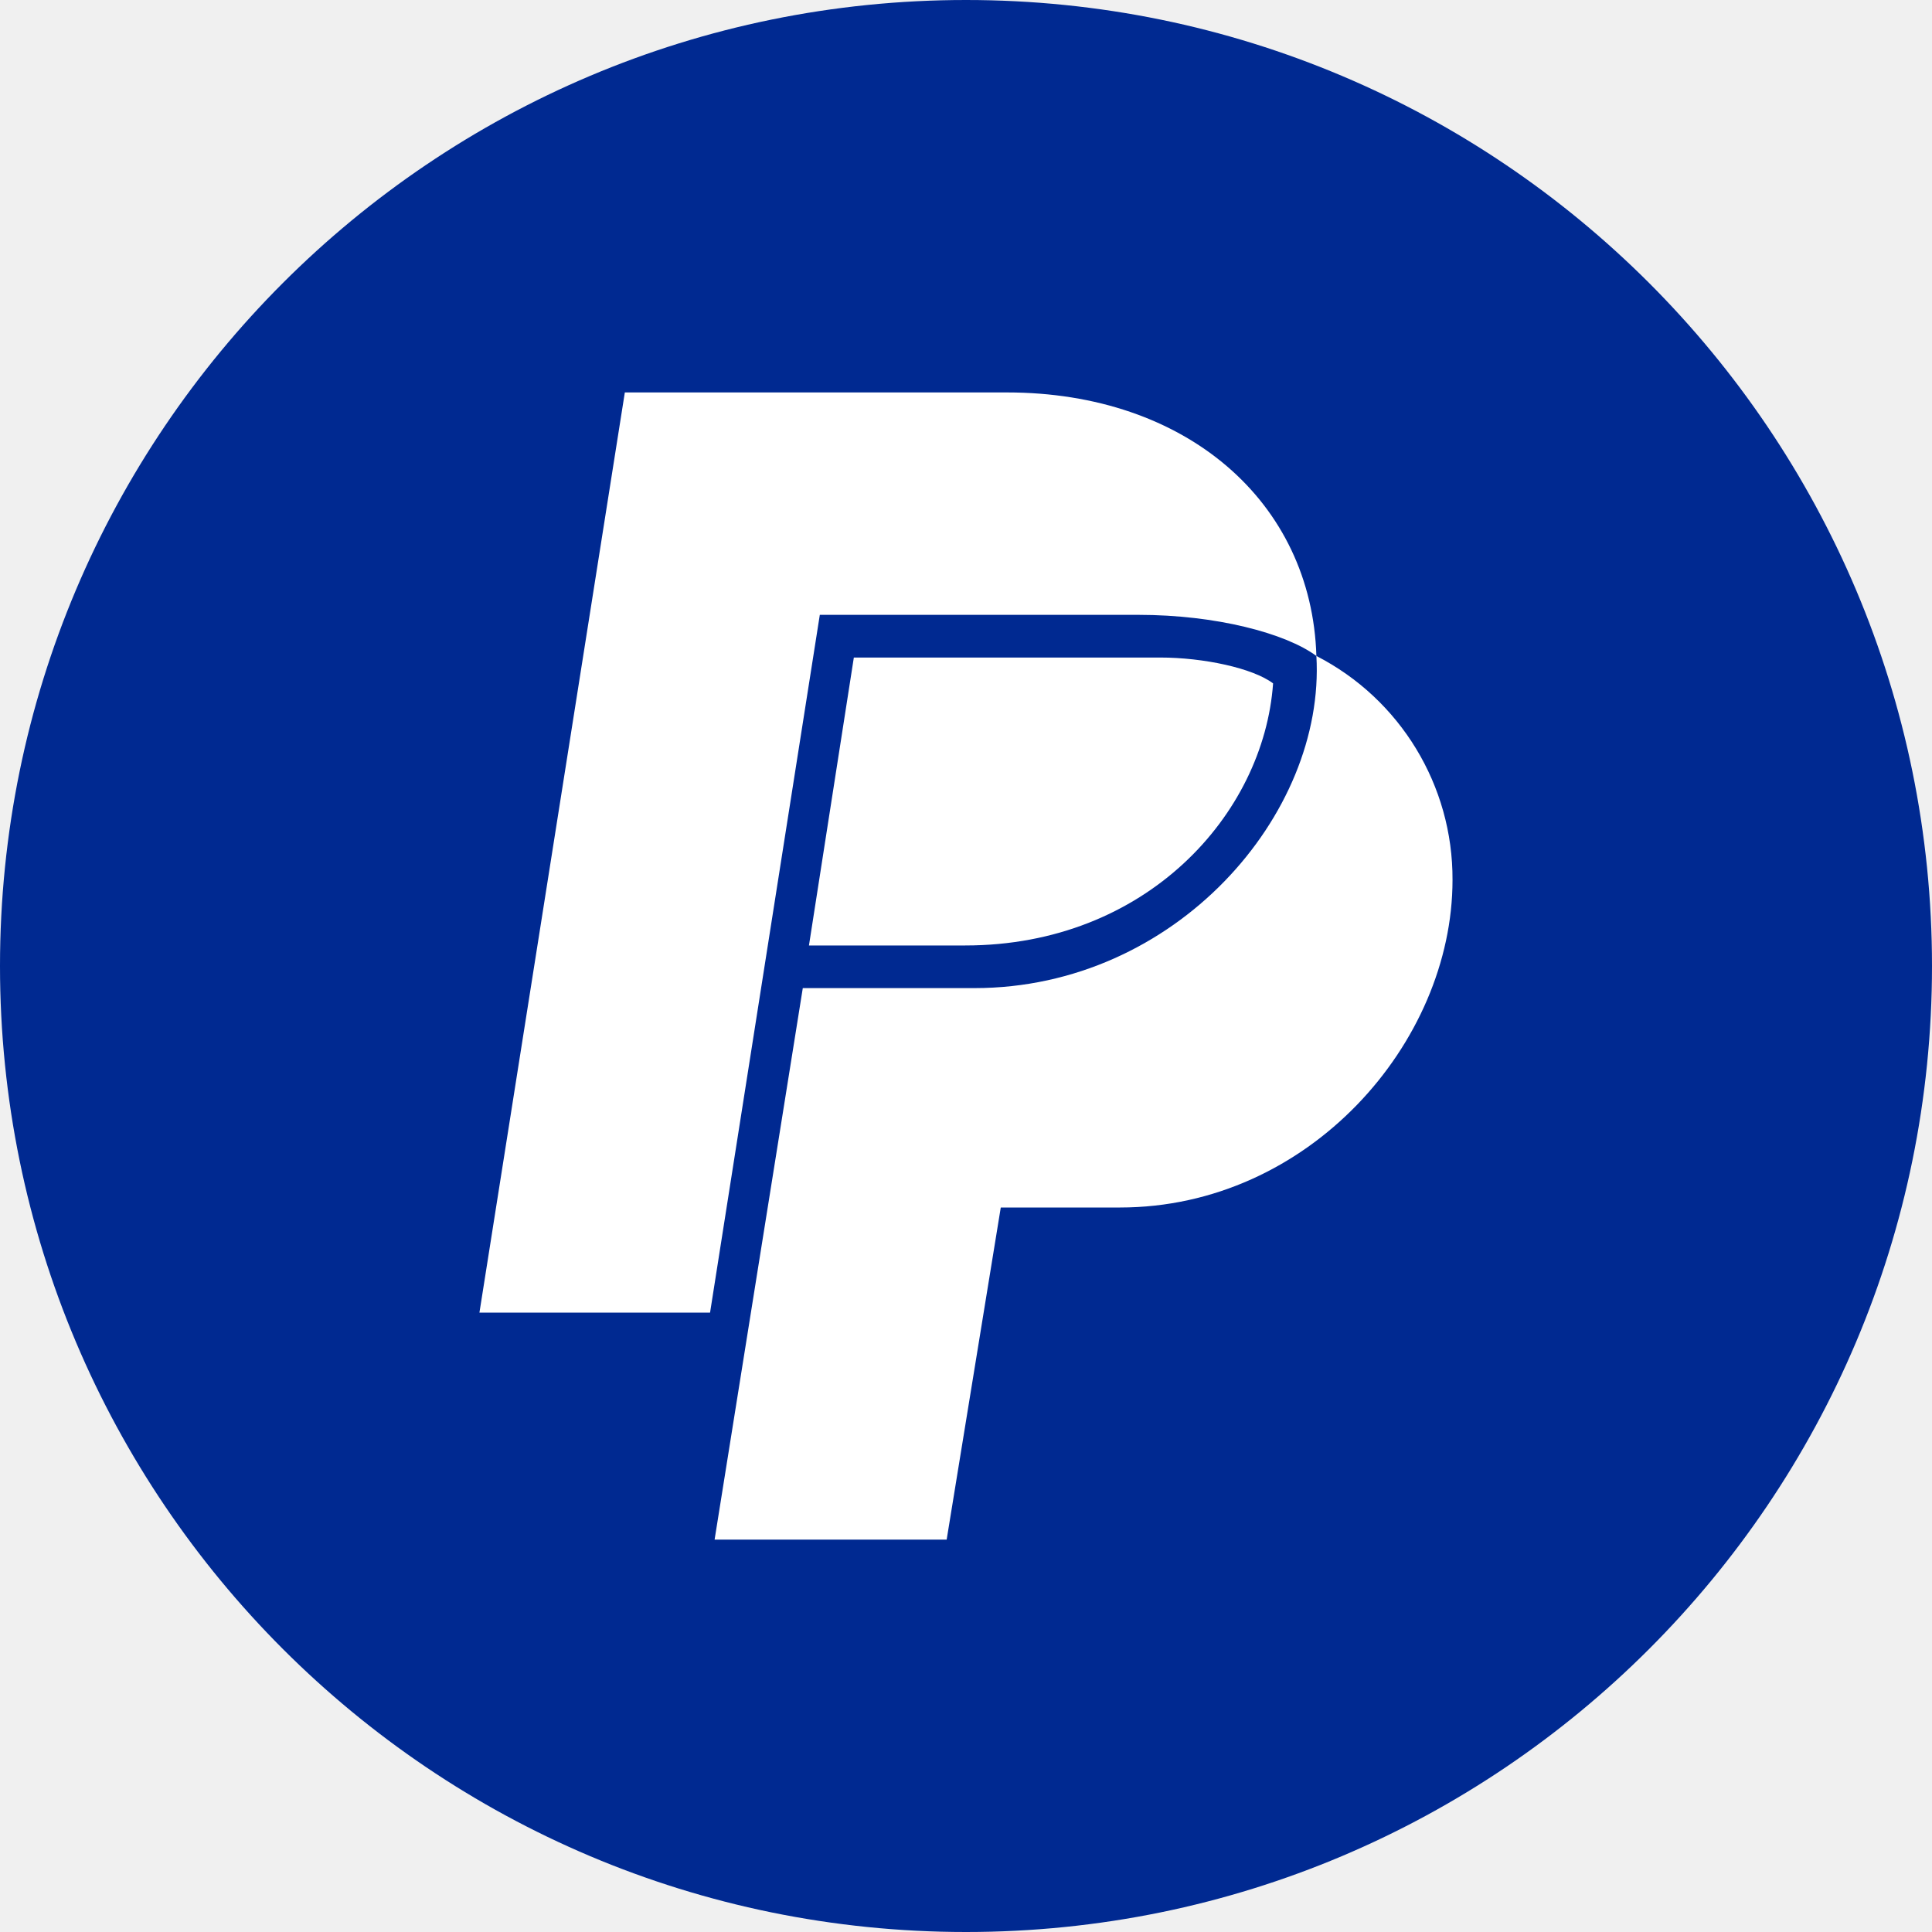
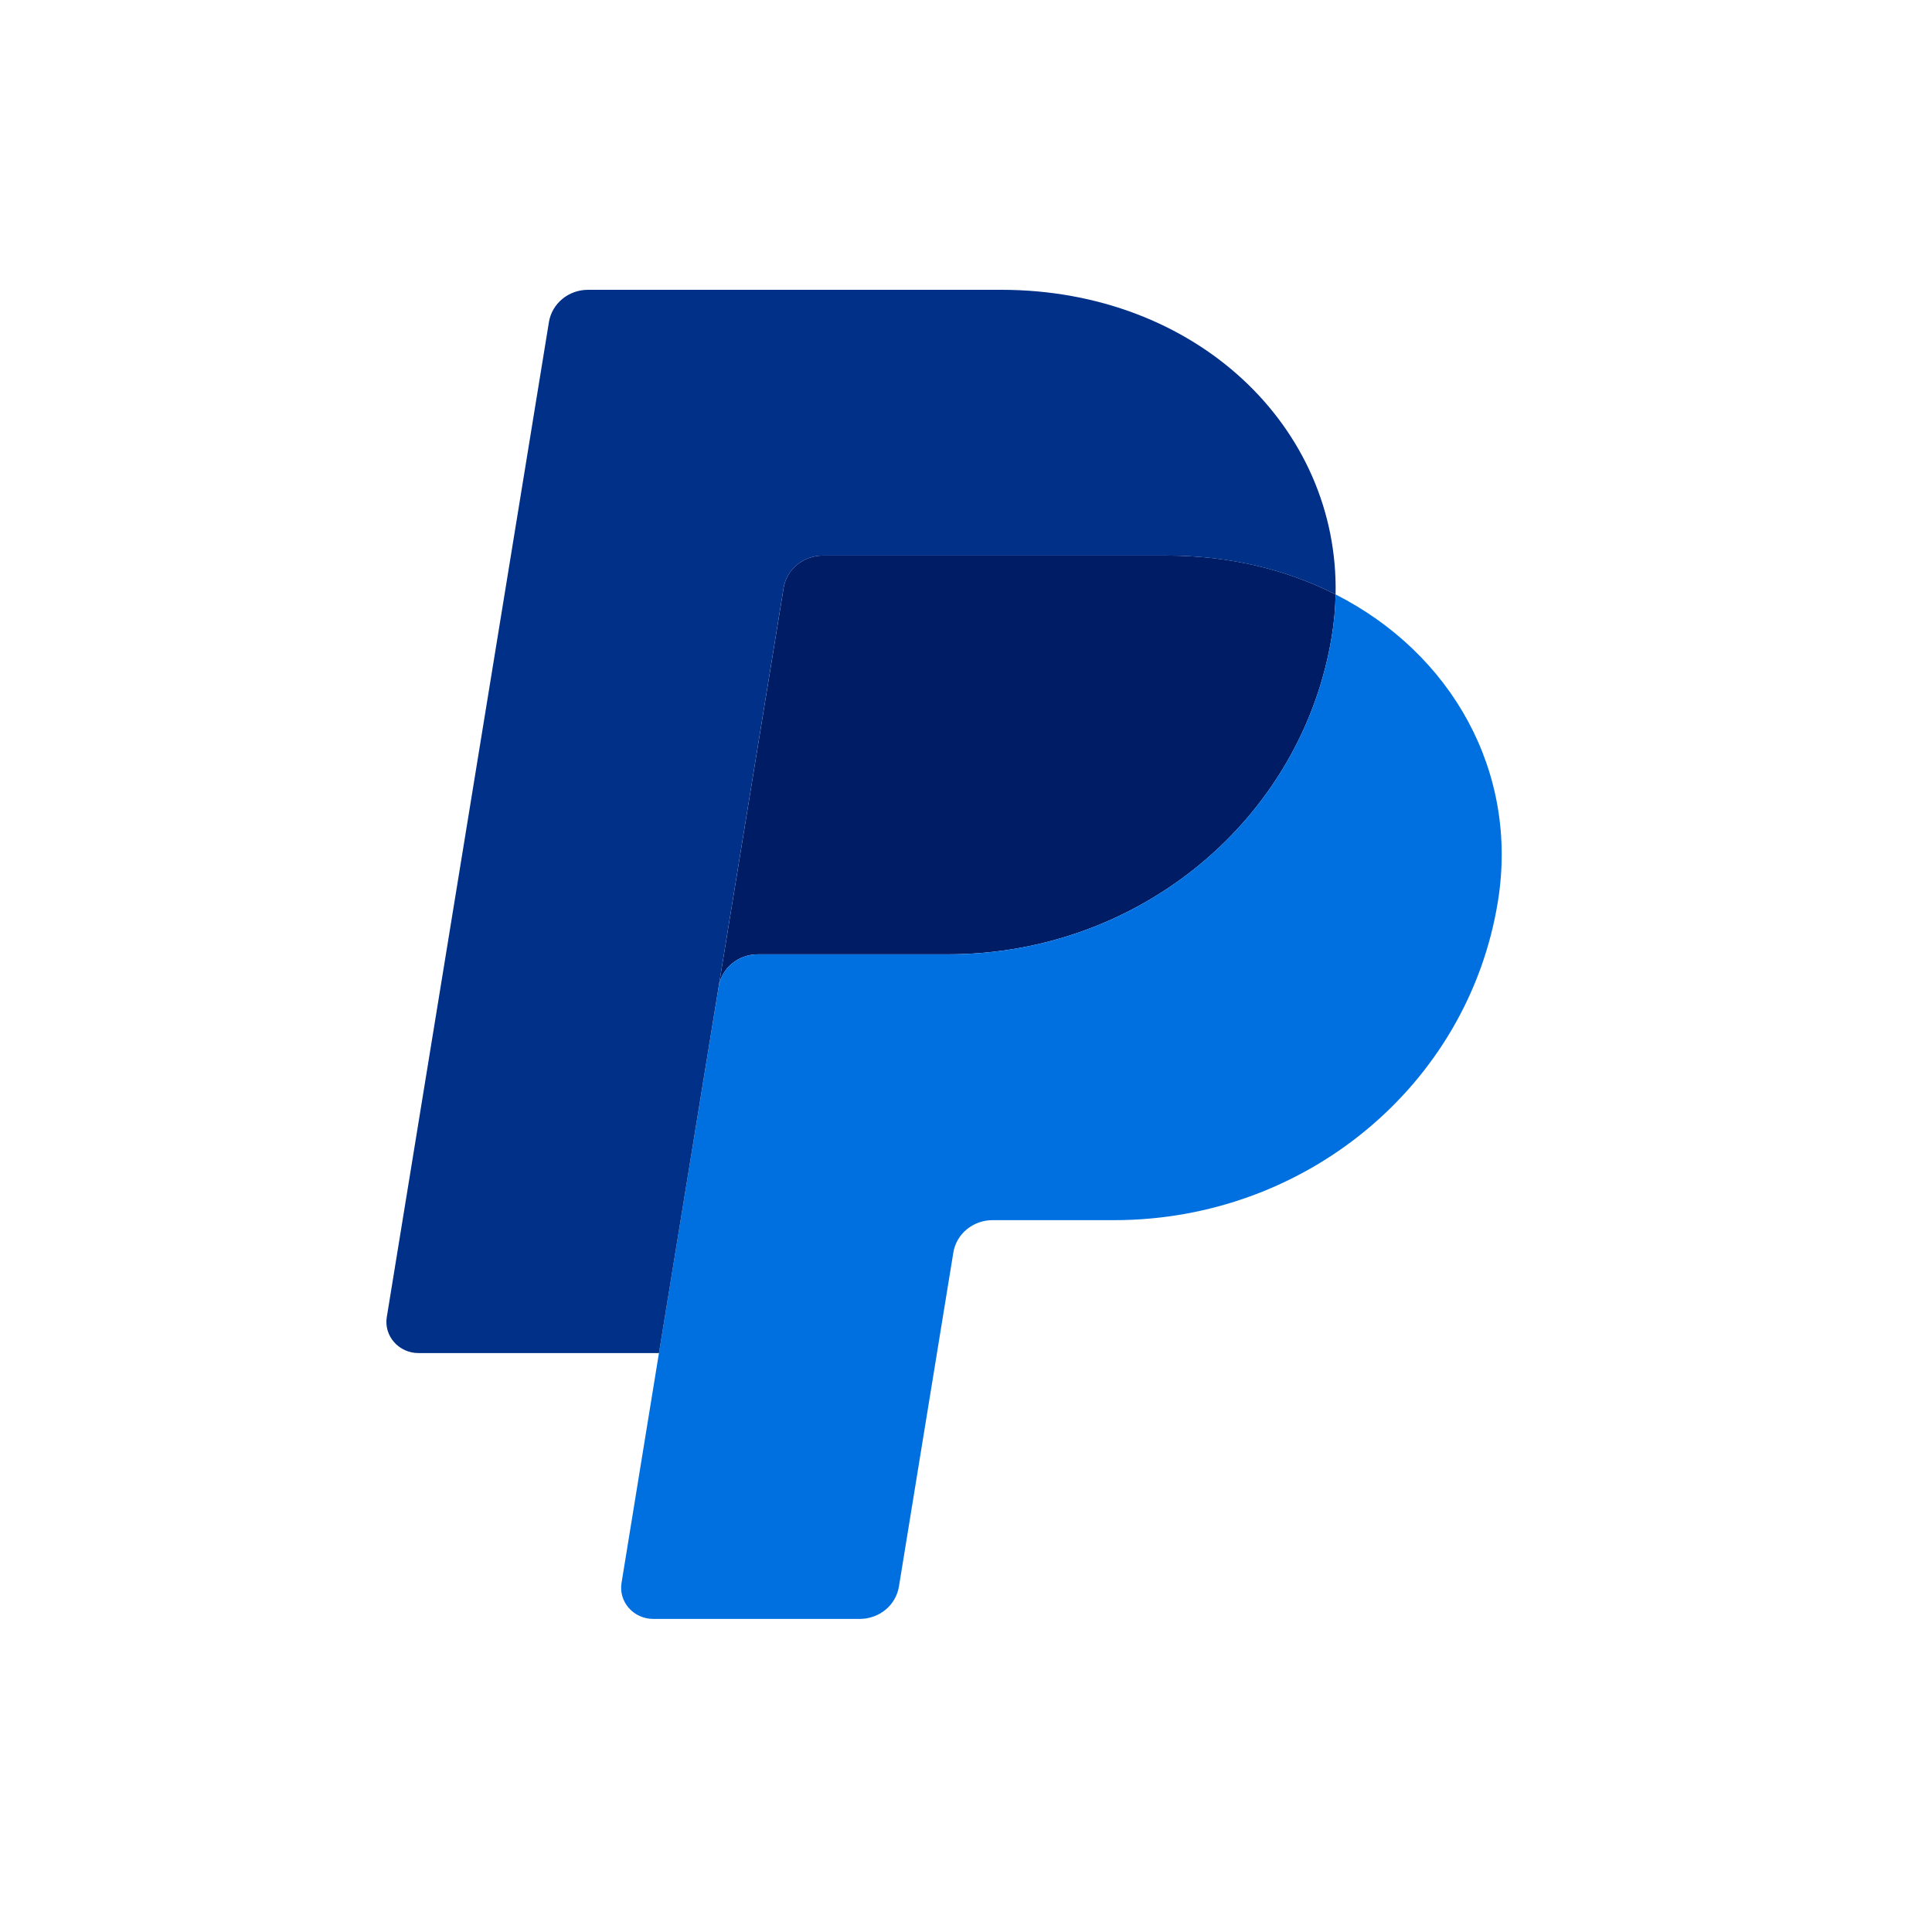
- <svg xmlns="http://www.w3.org/2000/svg" viewBox="0 0 32 32">
-   <circle cx="16" cy="16" r="16" fill="#002991" />
-   <g fill="#fff" transform="translate(6.5 6.5) scale(0.7917)">
-     <path d="M15.607 4.653H8.941L6.645 19.251H1.82L4.862 0h7.995c3.754 0 6.375 2.294 6.473 5.513-.648-.478-2.105-.86-3.722-.86m6.57 5.546c0 3.41-3.01 6.853-6.958 6.853h-2.493L11.595 24H6.74l1.845-11.538h3.592c4.208 0 7.346-3.634 7.153-6.949a5.24 5.24 0 0 1 2.848 4.686M9.653 5.546h6.408c.907 0 1.942.222 2.363.541-.195 2.741-2.655 5.483-6.441 5.483H8.714Z" />
+ <svg xmlns="http://www.w3.org/2000/svg" width="60" height="60" viewBox="0 0 60 60" fill="none">
+   <rect width="60" height="60" fill="white" />
+   <g clip-path="url(#clip0_147_210)">
+     <path d="M25.55 17.254C25.257 17.255 24.974 17.356 24.751 17.54C24.529 17.724 24.381 17.979 24.336 18.259L22.319 30.642C22.413 30.063 22.927 29.637 23.532 29.637H29.443C35.392 29.637 40.44 25.437 41.362 19.745C41.431 19.32 41.47 18.891 41.478 18.461C39.967 17.693 38.191 17.254 36.245 17.254H25.55Z" fill="#001C64" />
+     <path d="M41.478 18.461C41.47 18.891 41.431 19.32 41.362 19.745C40.44 25.437 35.392 29.638 29.443 29.638H23.532C22.928 29.638 22.413 30.063 22.319 30.642L20.464 42.021L19.302 49.16C19.279 49.298 19.288 49.439 19.327 49.573C19.366 49.707 19.435 49.832 19.529 49.938C19.622 50.044 19.739 50.13 19.87 50.188C20.001 50.247 20.143 50.277 20.288 50.277H26.703C26.996 50.276 27.279 50.175 27.502 49.991C27.724 49.807 27.871 49.552 27.917 49.272L29.607 38.898C29.653 38.618 29.8 38.363 30.023 38.179C30.246 37.995 30.529 37.893 30.822 37.893H34.599C40.548 37.893 45.596 33.693 46.518 28.001C47.173 23.961 45.071 20.284 41.478 18.461Z" fill="#0070E0" />
+     <path d="M18.261 9C17.656 9 17.141 9.426 17.047 10.004L12.012 40.904C11.917 41.491 12.385 42.021 12.999 42.021H20.465L22.318 30.642L24.335 18.259C24.381 17.98 24.529 17.725 24.751 17.541C24.974 17.356 25.257 17.255 25.549 17.255H36.245C38.191 17.255 39.967 17.694 41.478 18.461C41.582 13.279 37.164 9 31.09 9H18.261Z" fill="#003087" />
  </g>
+   <defs>
+     <clipPath id="clip0_147_210">
+       <rect width="35" height="42" fill="white" transform="translate(12 9)" />
+     </clipPath>
+   </defs>
</svg>
